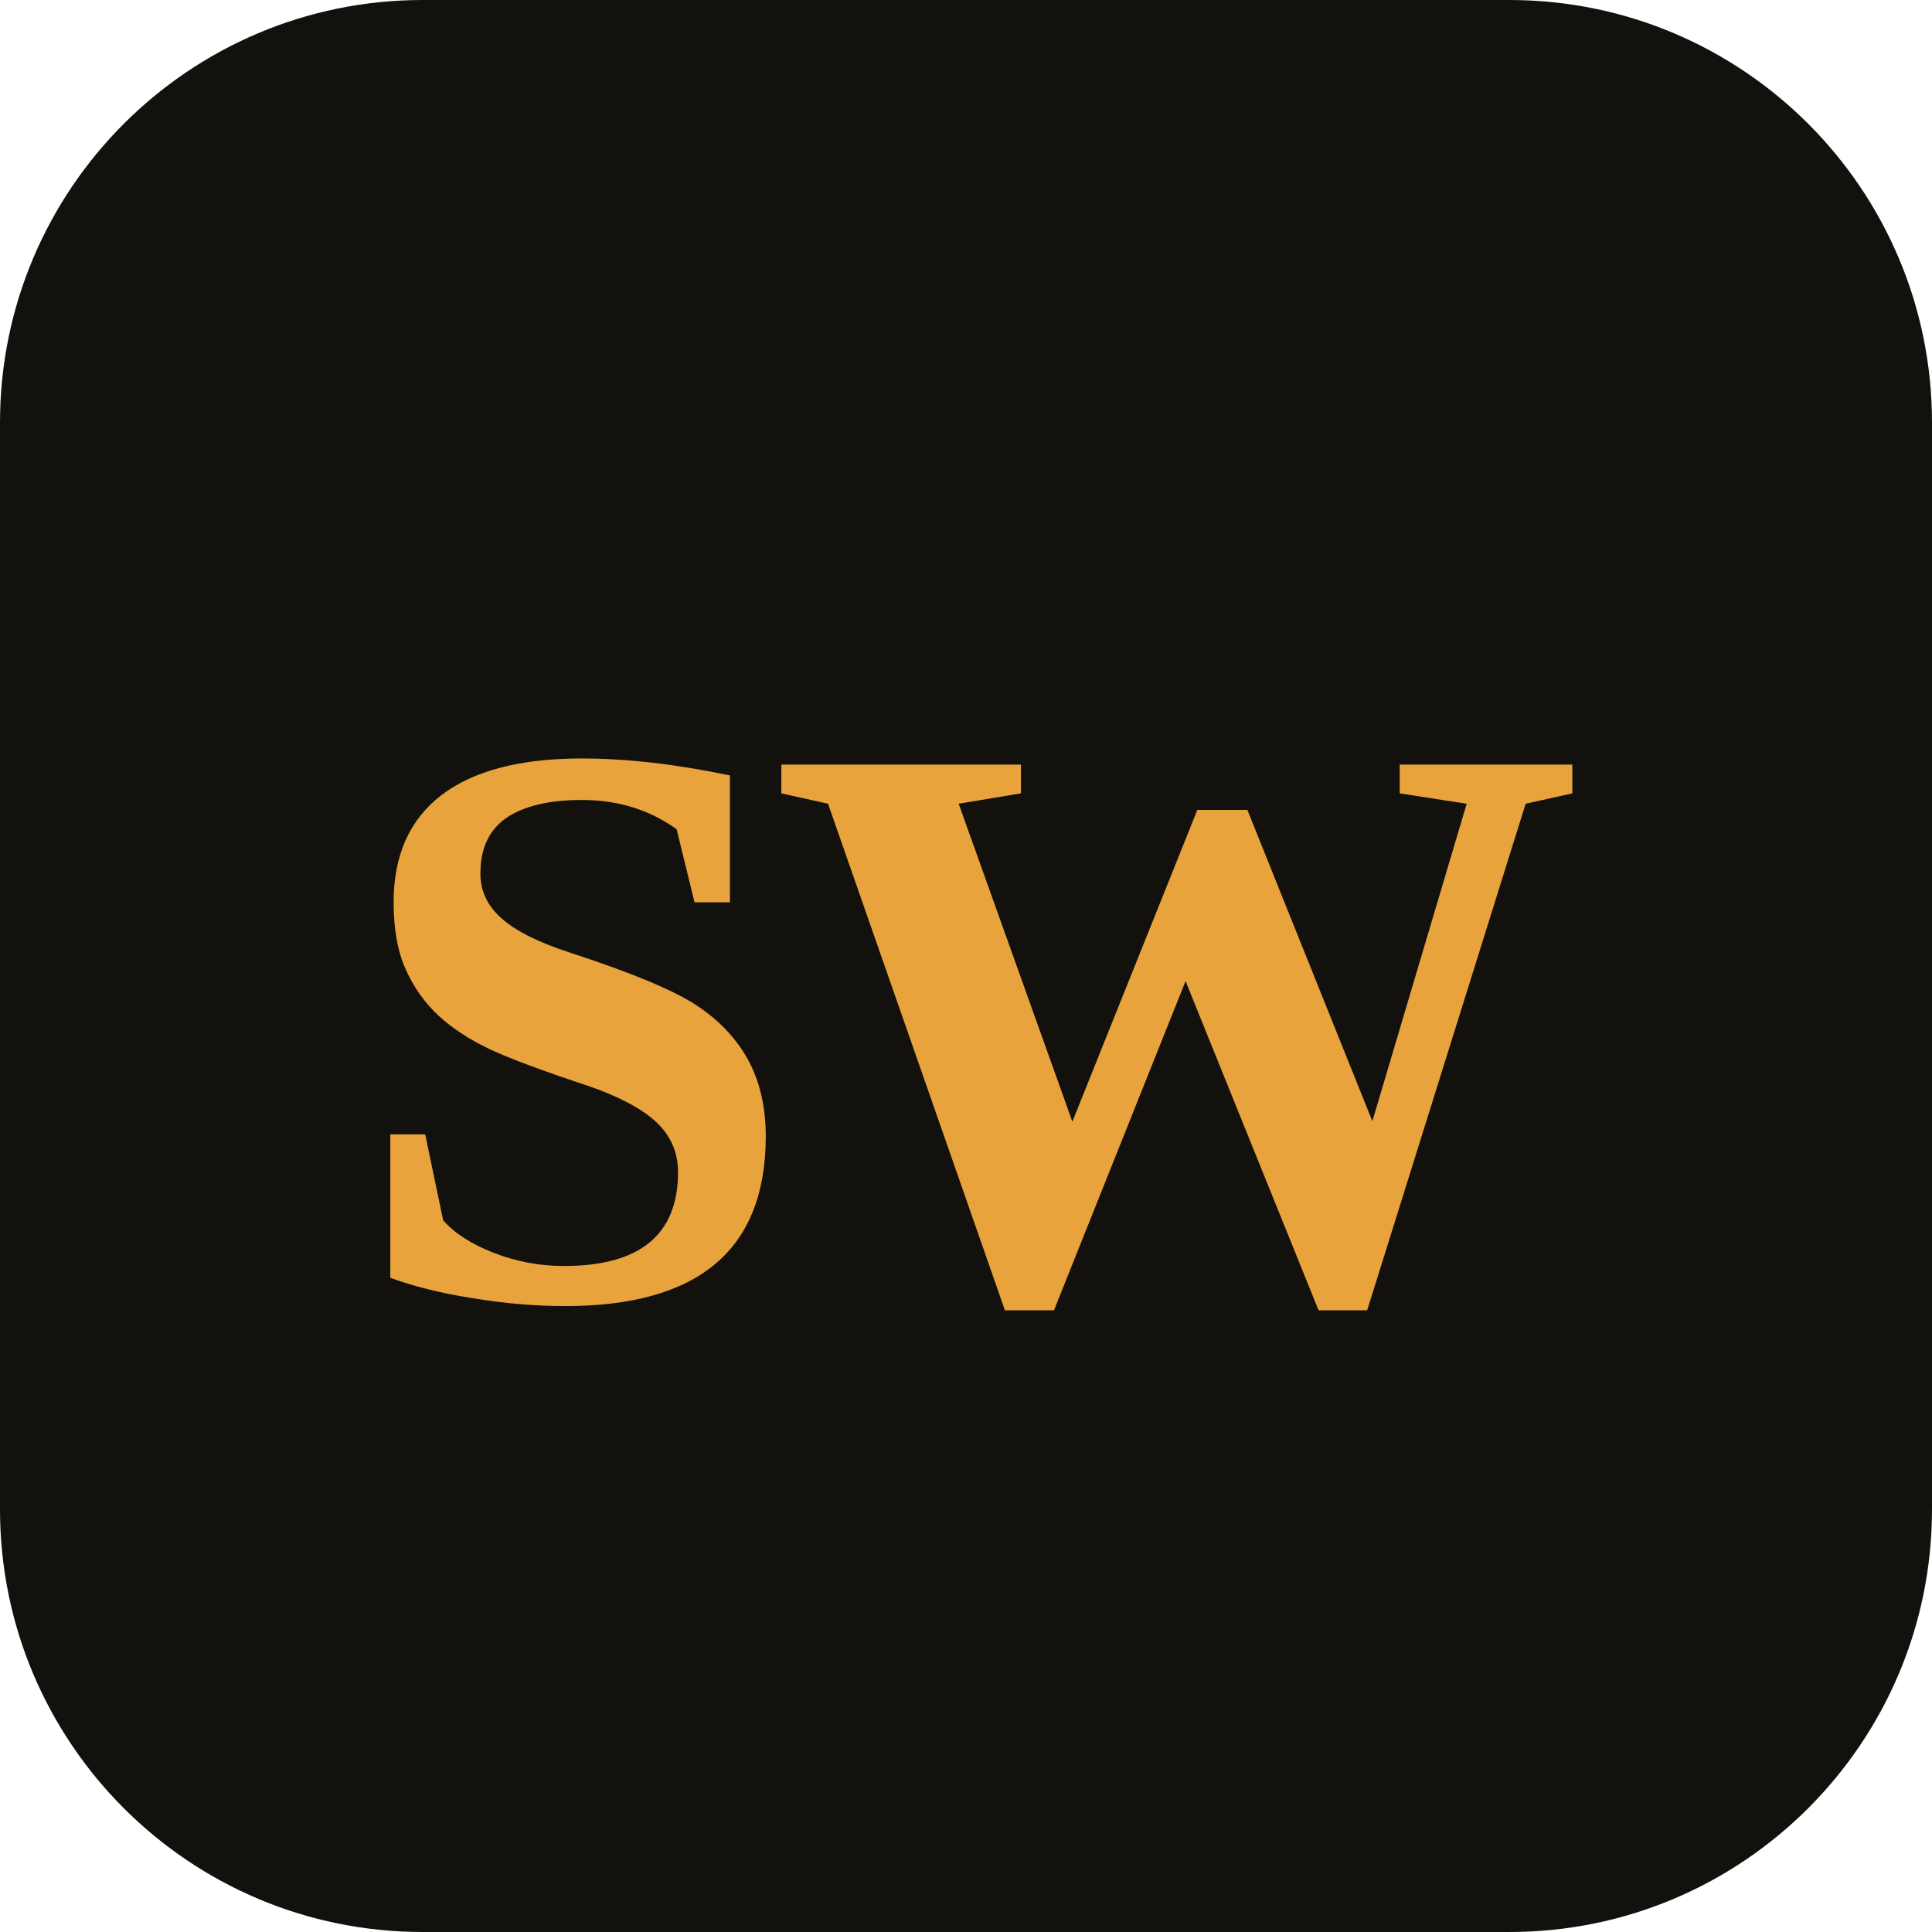
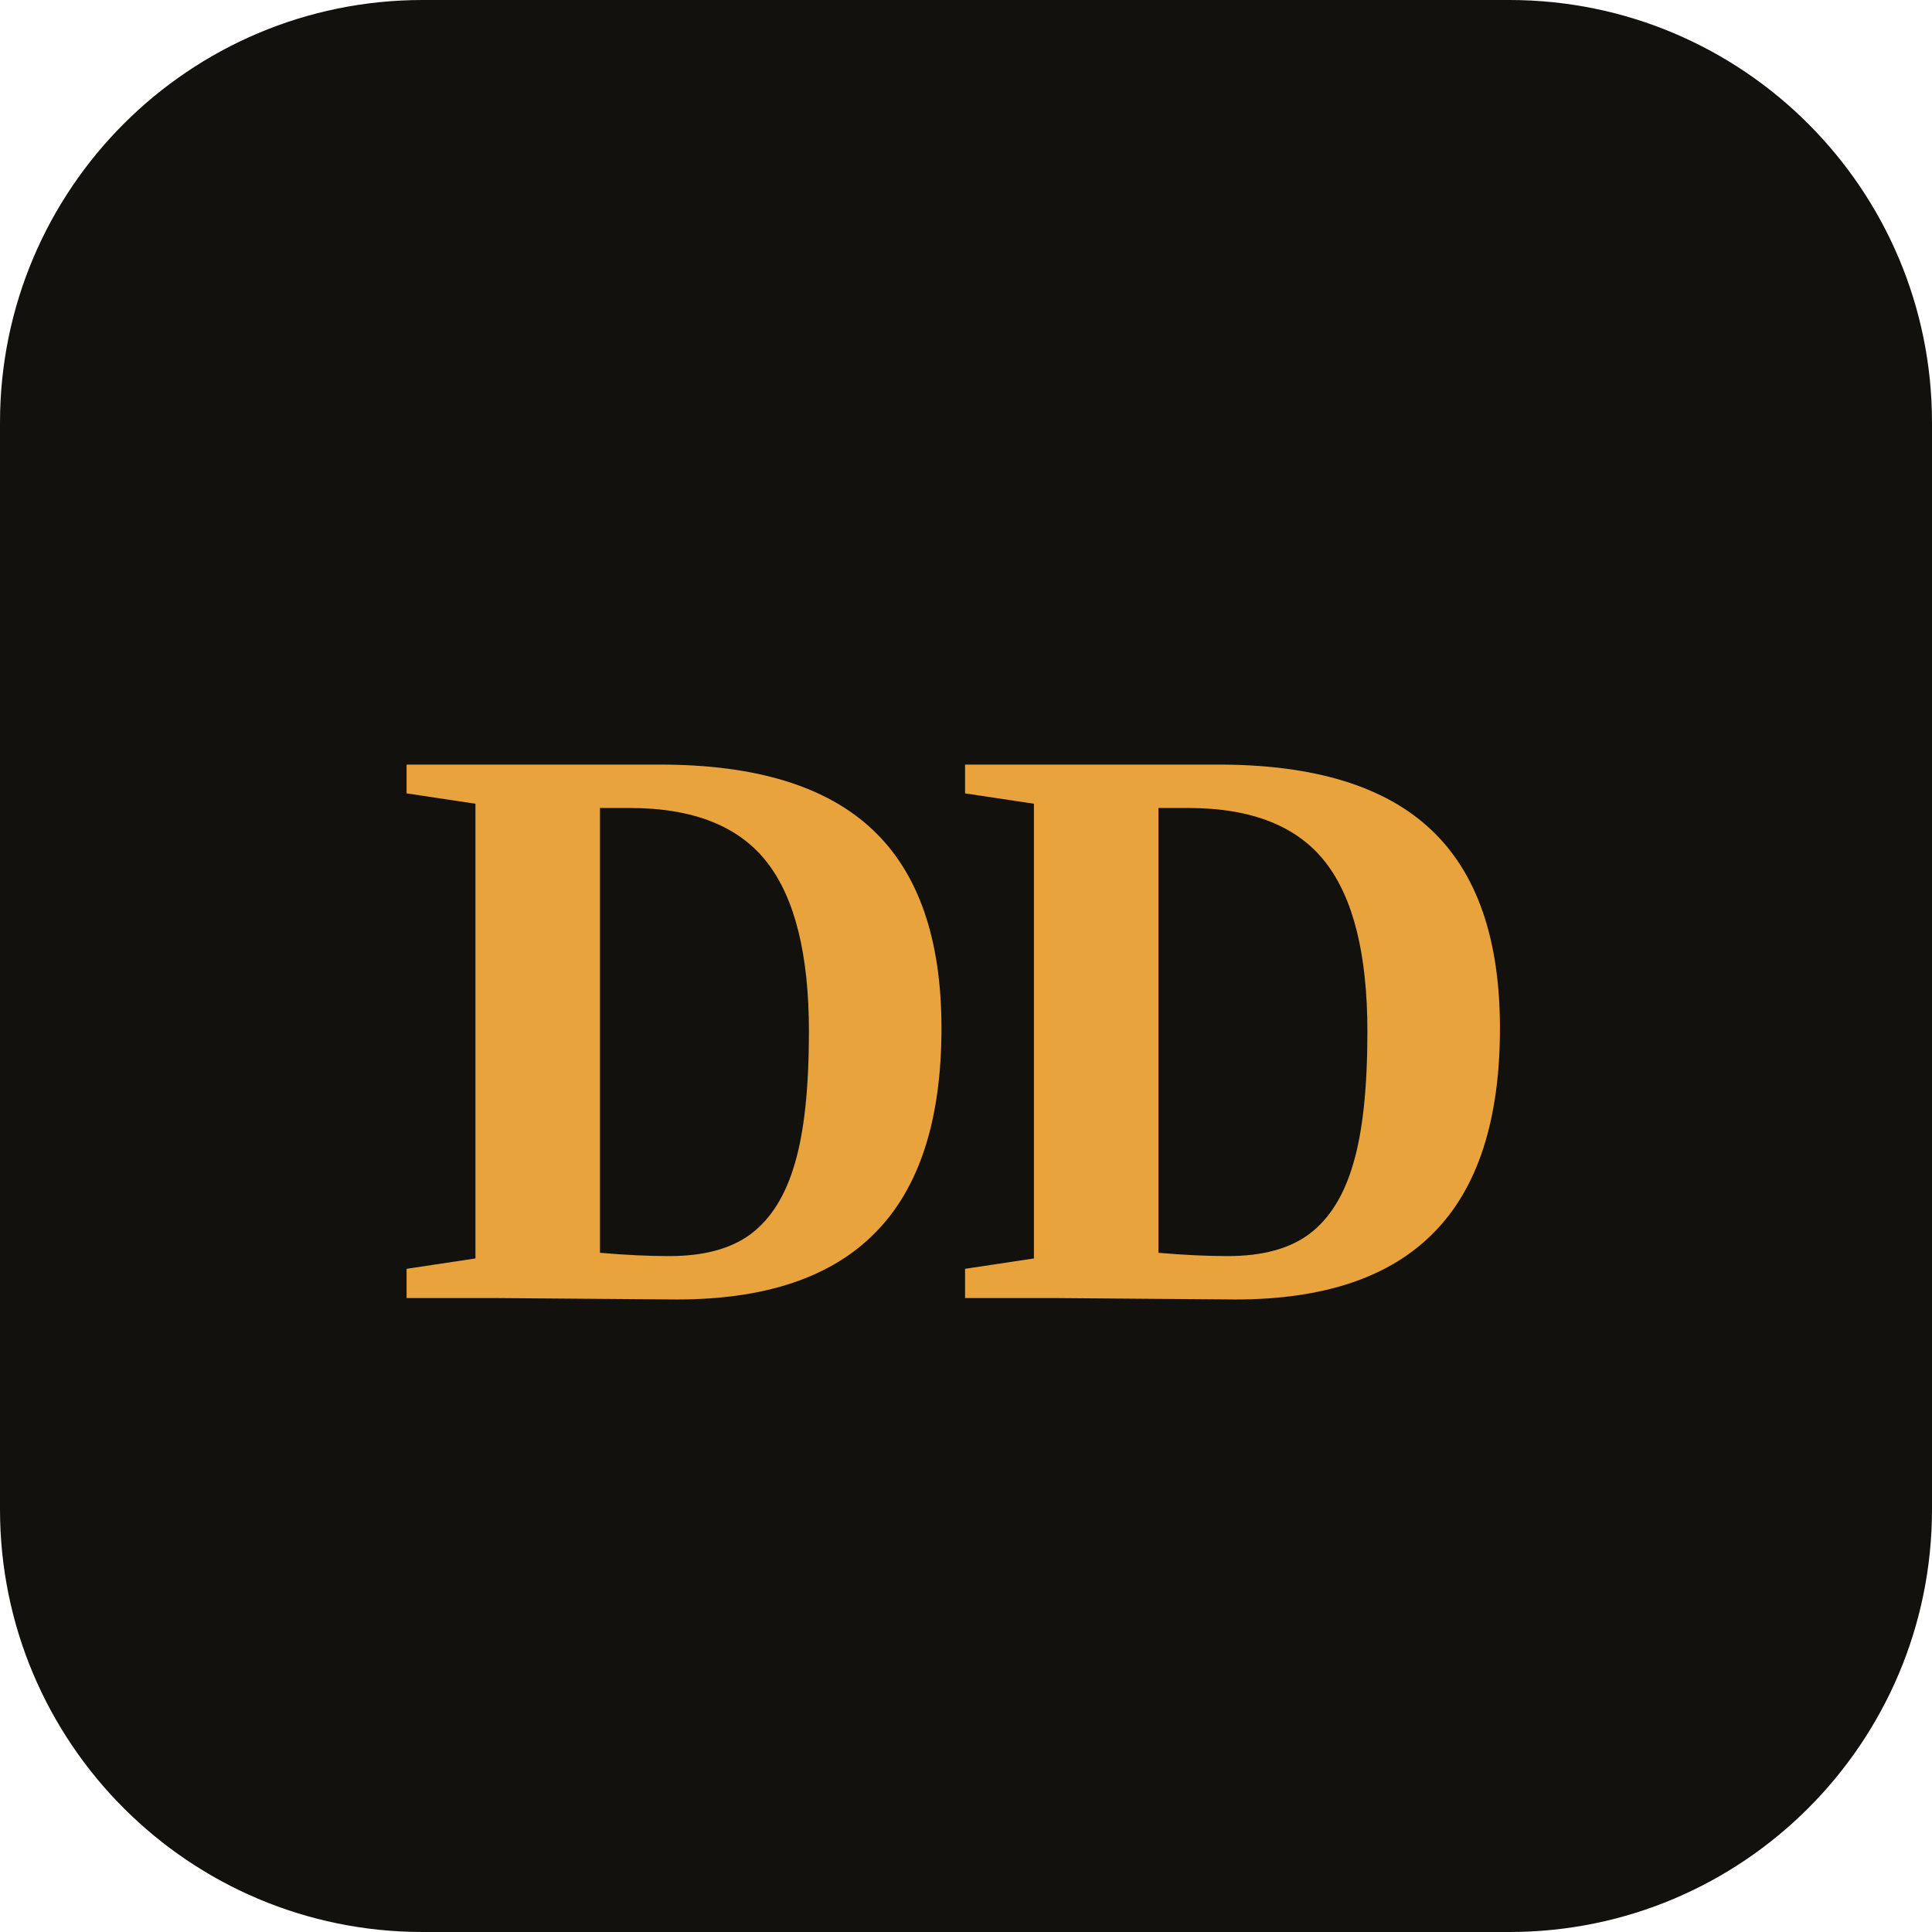
<svg xmlns="http://www.w3.org/2000/svg" viewBox="0 0 64 64">
  <rect width="64" height="64" rx="14" fill="#12110D" />
-   <text x="32" y="43" font-family="Georgia, 'Times New Roman', serif" font-size="27" font-weight="700" letter-spacing="-1" text-anchor="middle" fill="#E8A33D">SW</text>
+   <text x="32" y="43" font-family="Georgia, 'Times New Roman', serif" font-size="27" font-weight="700" letter-spacing="-1" text-anchor="middle" fill="#E8A33D">DD</text>
</svg>
